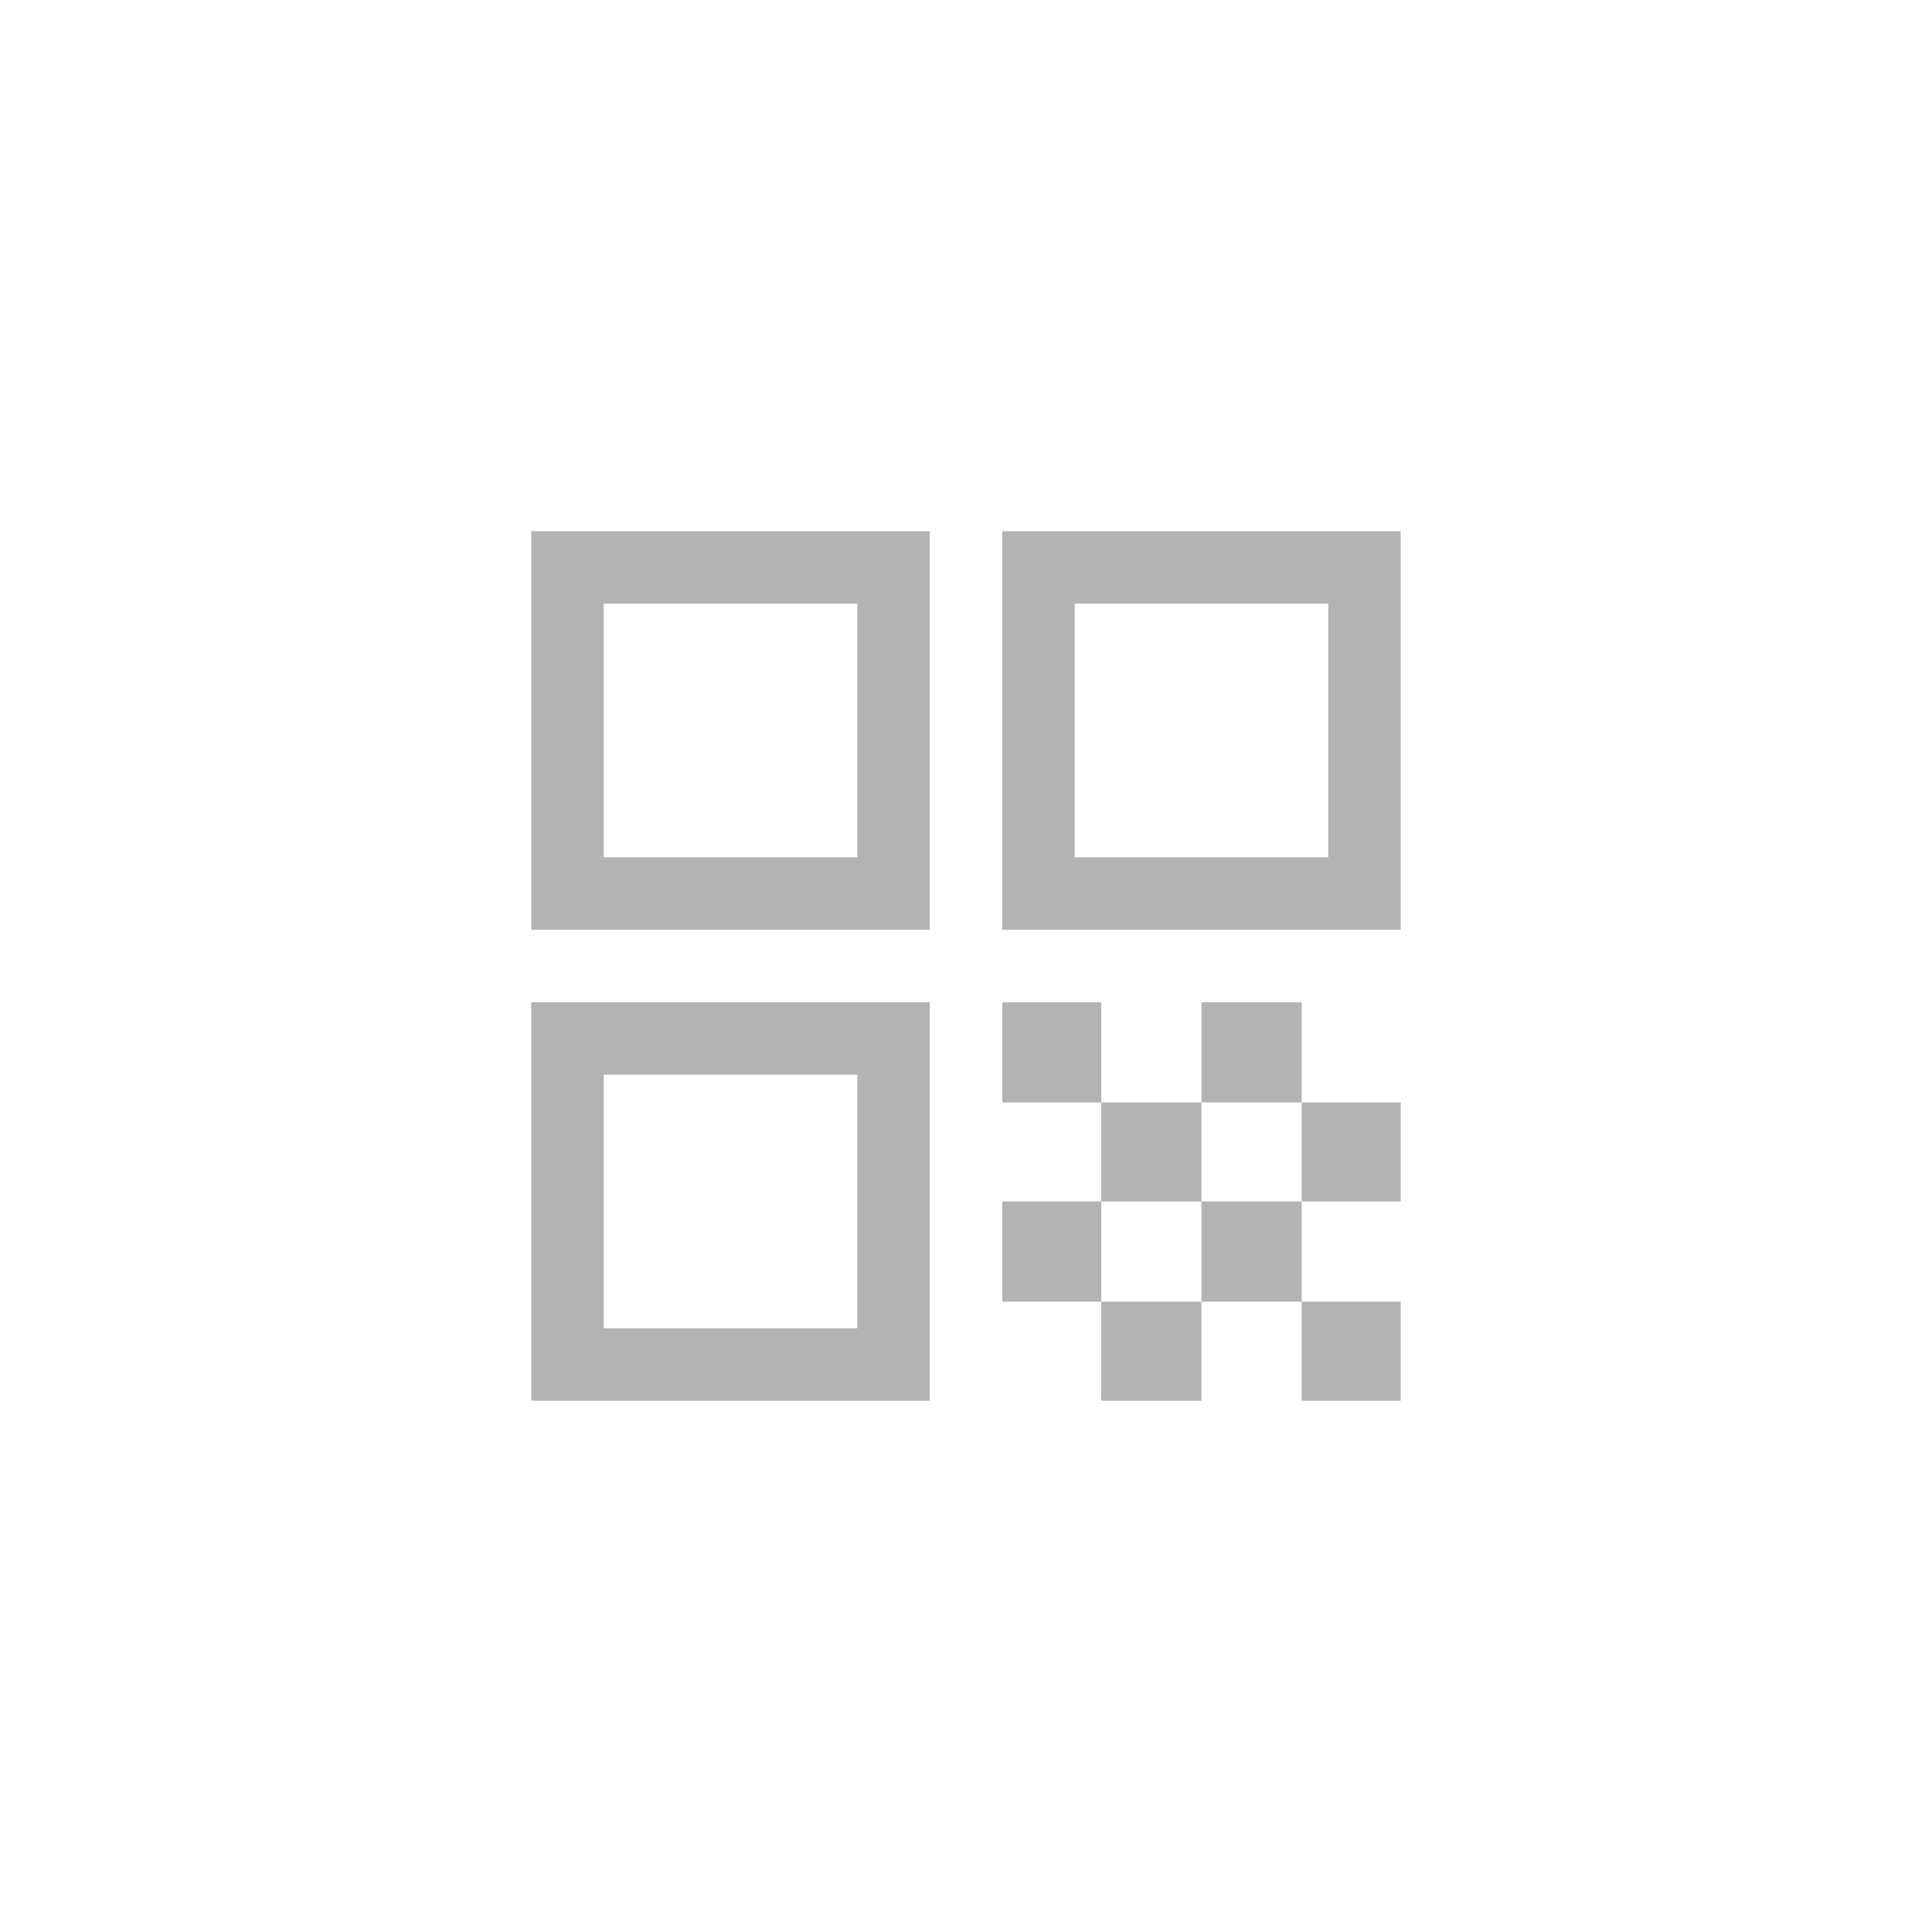
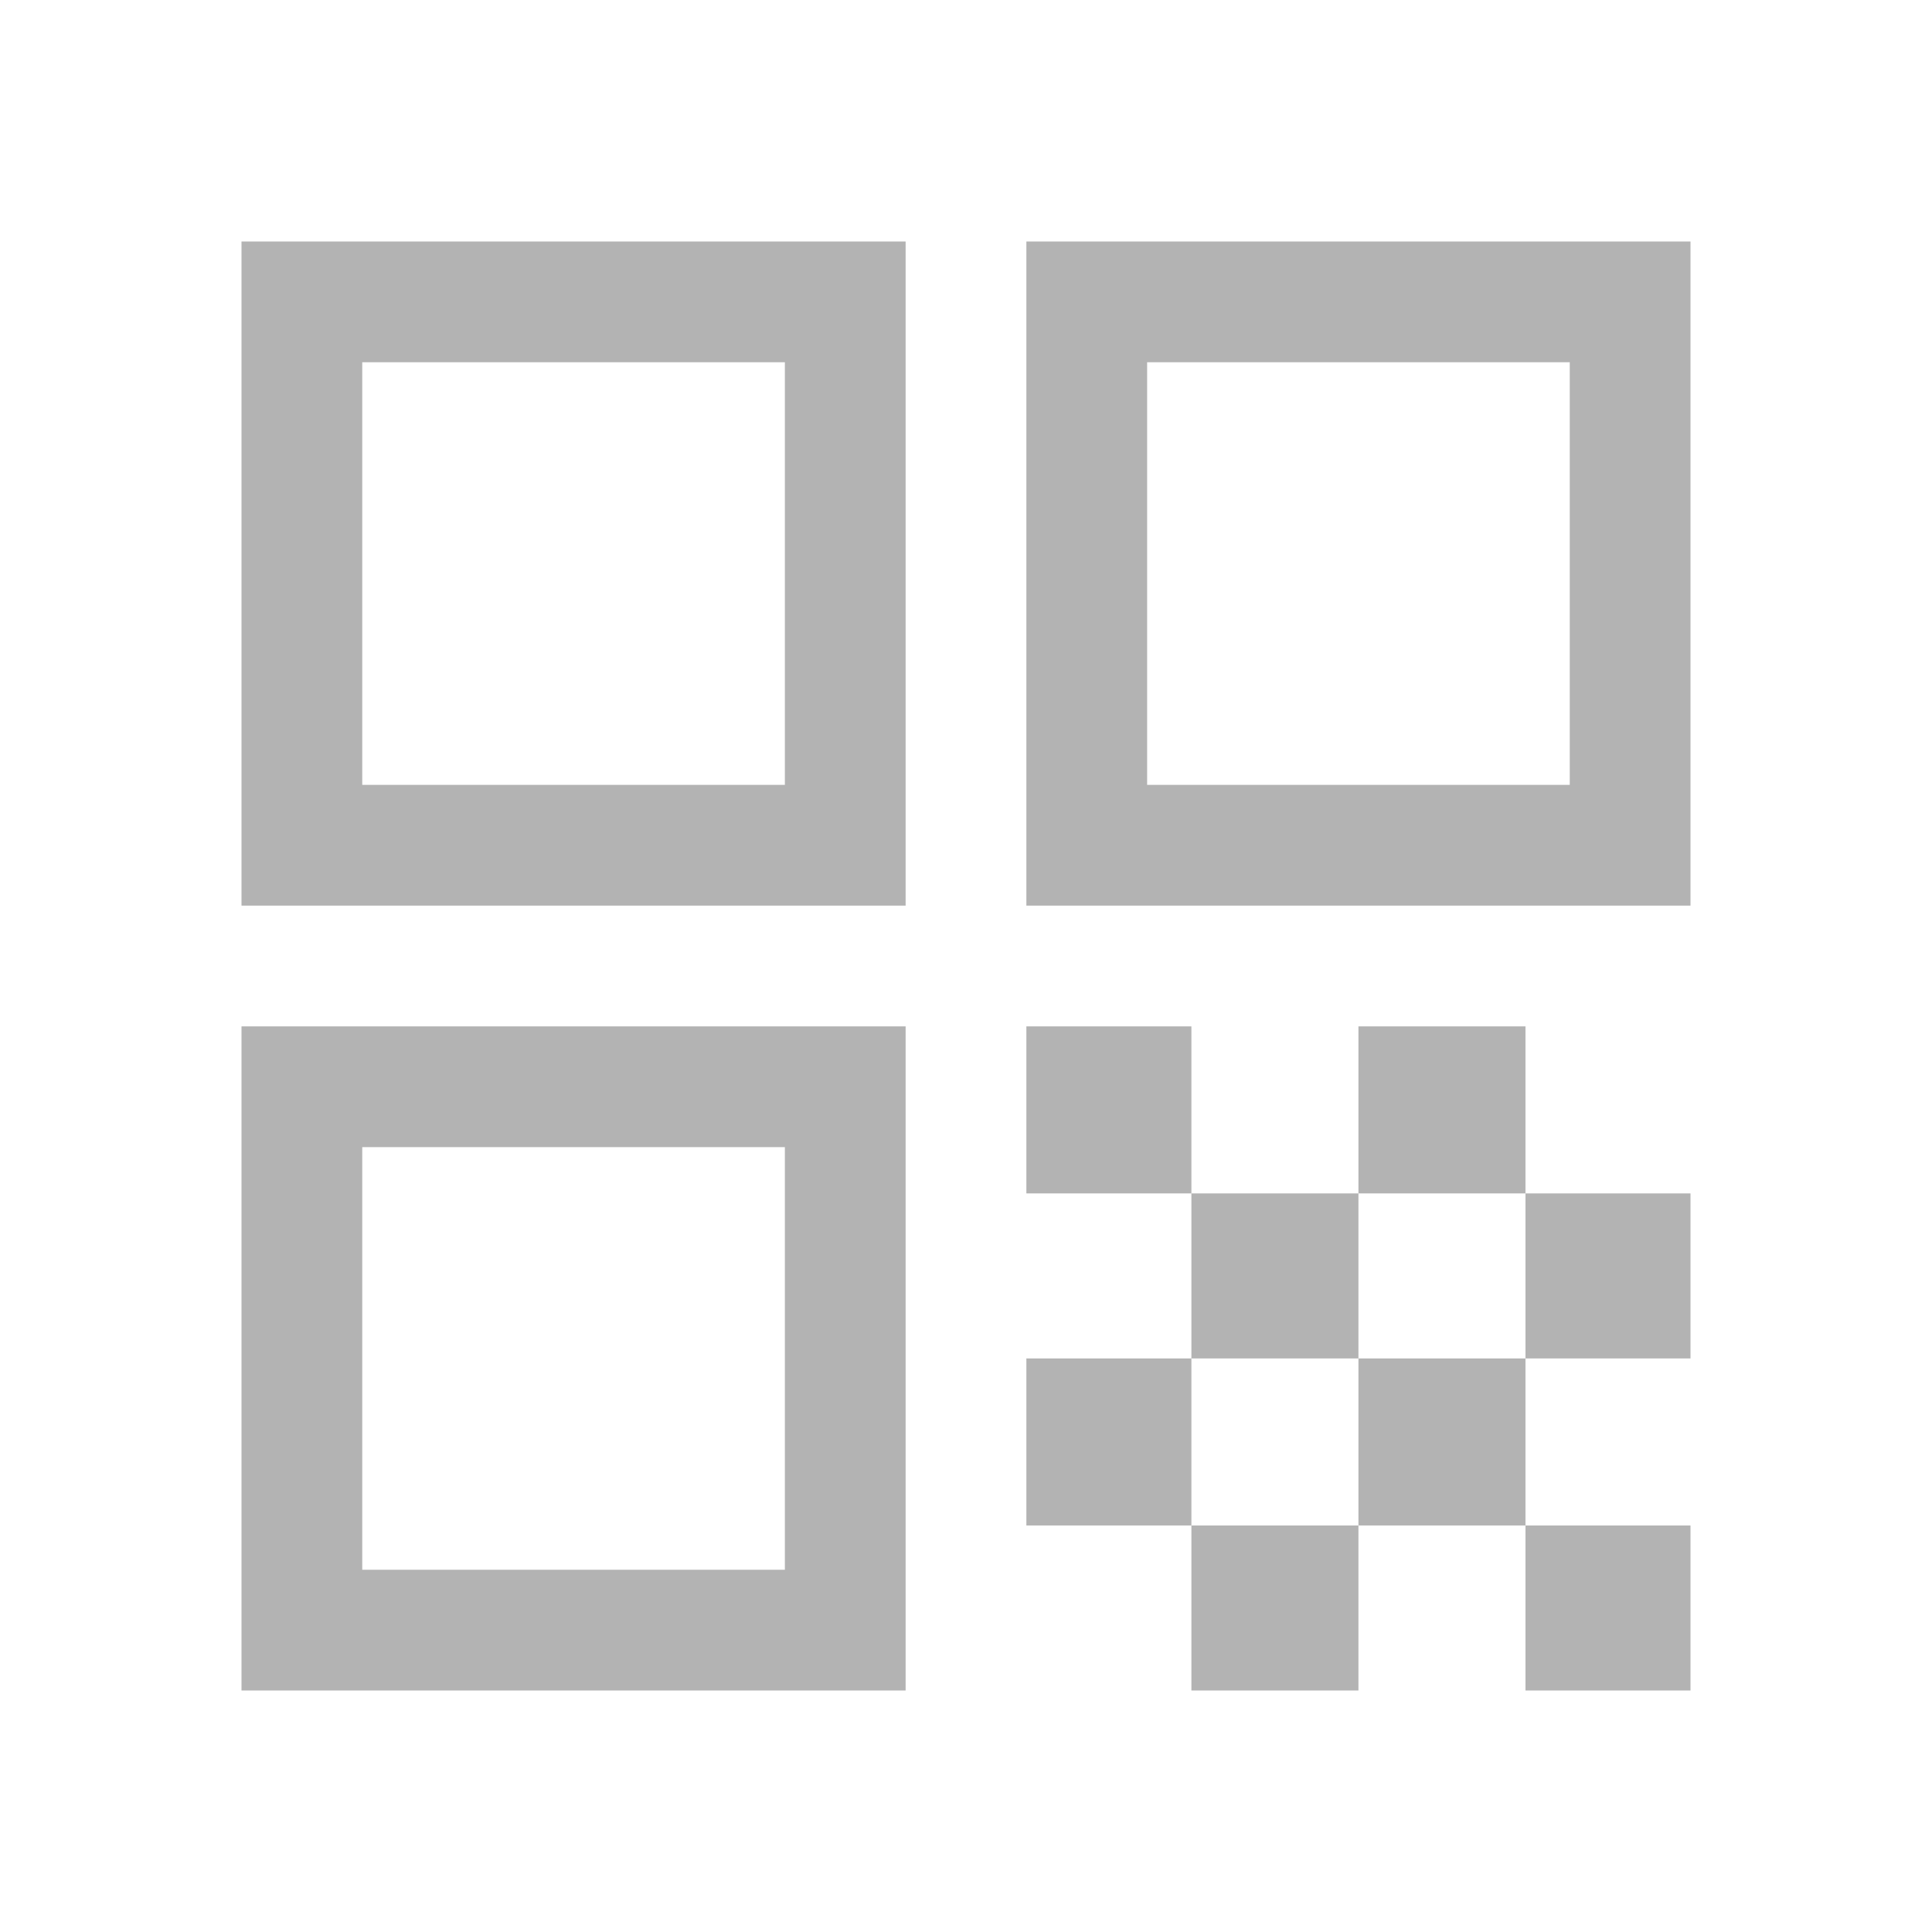
- <svg xmlns="http://www.w3.org/2000/svg" width="40" height="40" viewBox="0 0 40 40" fill="none">
-   <path d="M11 19.25V10.999H19.25V19.25H11ZM12.5 17.75H17.75V12.499H12.5V17.75ZM11 29V20.75H19.25V29H11ZM12.5 27.5H17.75V22.25H12.5V27.5ZM20.75 19.25V10.999H29V19.25H20.75ZM22.25 17.75H27.5V12.499H22.25V17.75ZM26.95 29V26.95H29V29H26.95ZM20.75 22.825V20.75H22.8V22.825H20.75ZM22.8 24.875V22.825H24.875V24.875H22.8ZM20.75 26.95V24.875H22.8V26.95H20.75ZM22.8 29V26.95H24.875V29H22.8ZM24.875 26.95V24.875H26.95V26.95H24.875ZM24.875 22.825V20.75H26.95V22.825H24.875ZM26.95 24.875V22.825H29V24.875H26.95Z" fill="#B3B3B3" />
+ <svg xmlns="http://www.w3.org/2000/svg" width="24" height="24" viewBox="0 0 24 24" fill="none">
+   <path d="M3 11.25V3H11.25V11.25H3ZM4.5 9.75H9.75V4.5H4.5V9.75ZM3 21V12.75H11.25V21H3ZM4.5 19.5H9.75V14.25H4.5V19.5ZM12.75 11.25V3H21V11.25H12.75ZM14.25 9.75H19.5V4.5H14.25V9.75ZM18.95 21V18.95H21V21H18.95ZM12.75 14.825V12.75H14.8V14.825H12.75ZM14.8 16.875V14.825H16.875V16.875H14.8ZM12.75 18.95V16.875H14.8V18.95H12.75ZM14.8 21V18.95H16.875V21H14.8ZM16.875 18.95V16.875H18.95V18.95H16.875ZM16.875 14.825V12.75H18.95V14.825H16.875ZM18.95 16.875V14.825H21V16.875H18.95Z" fill="#B3B3B3" />
</svg>
